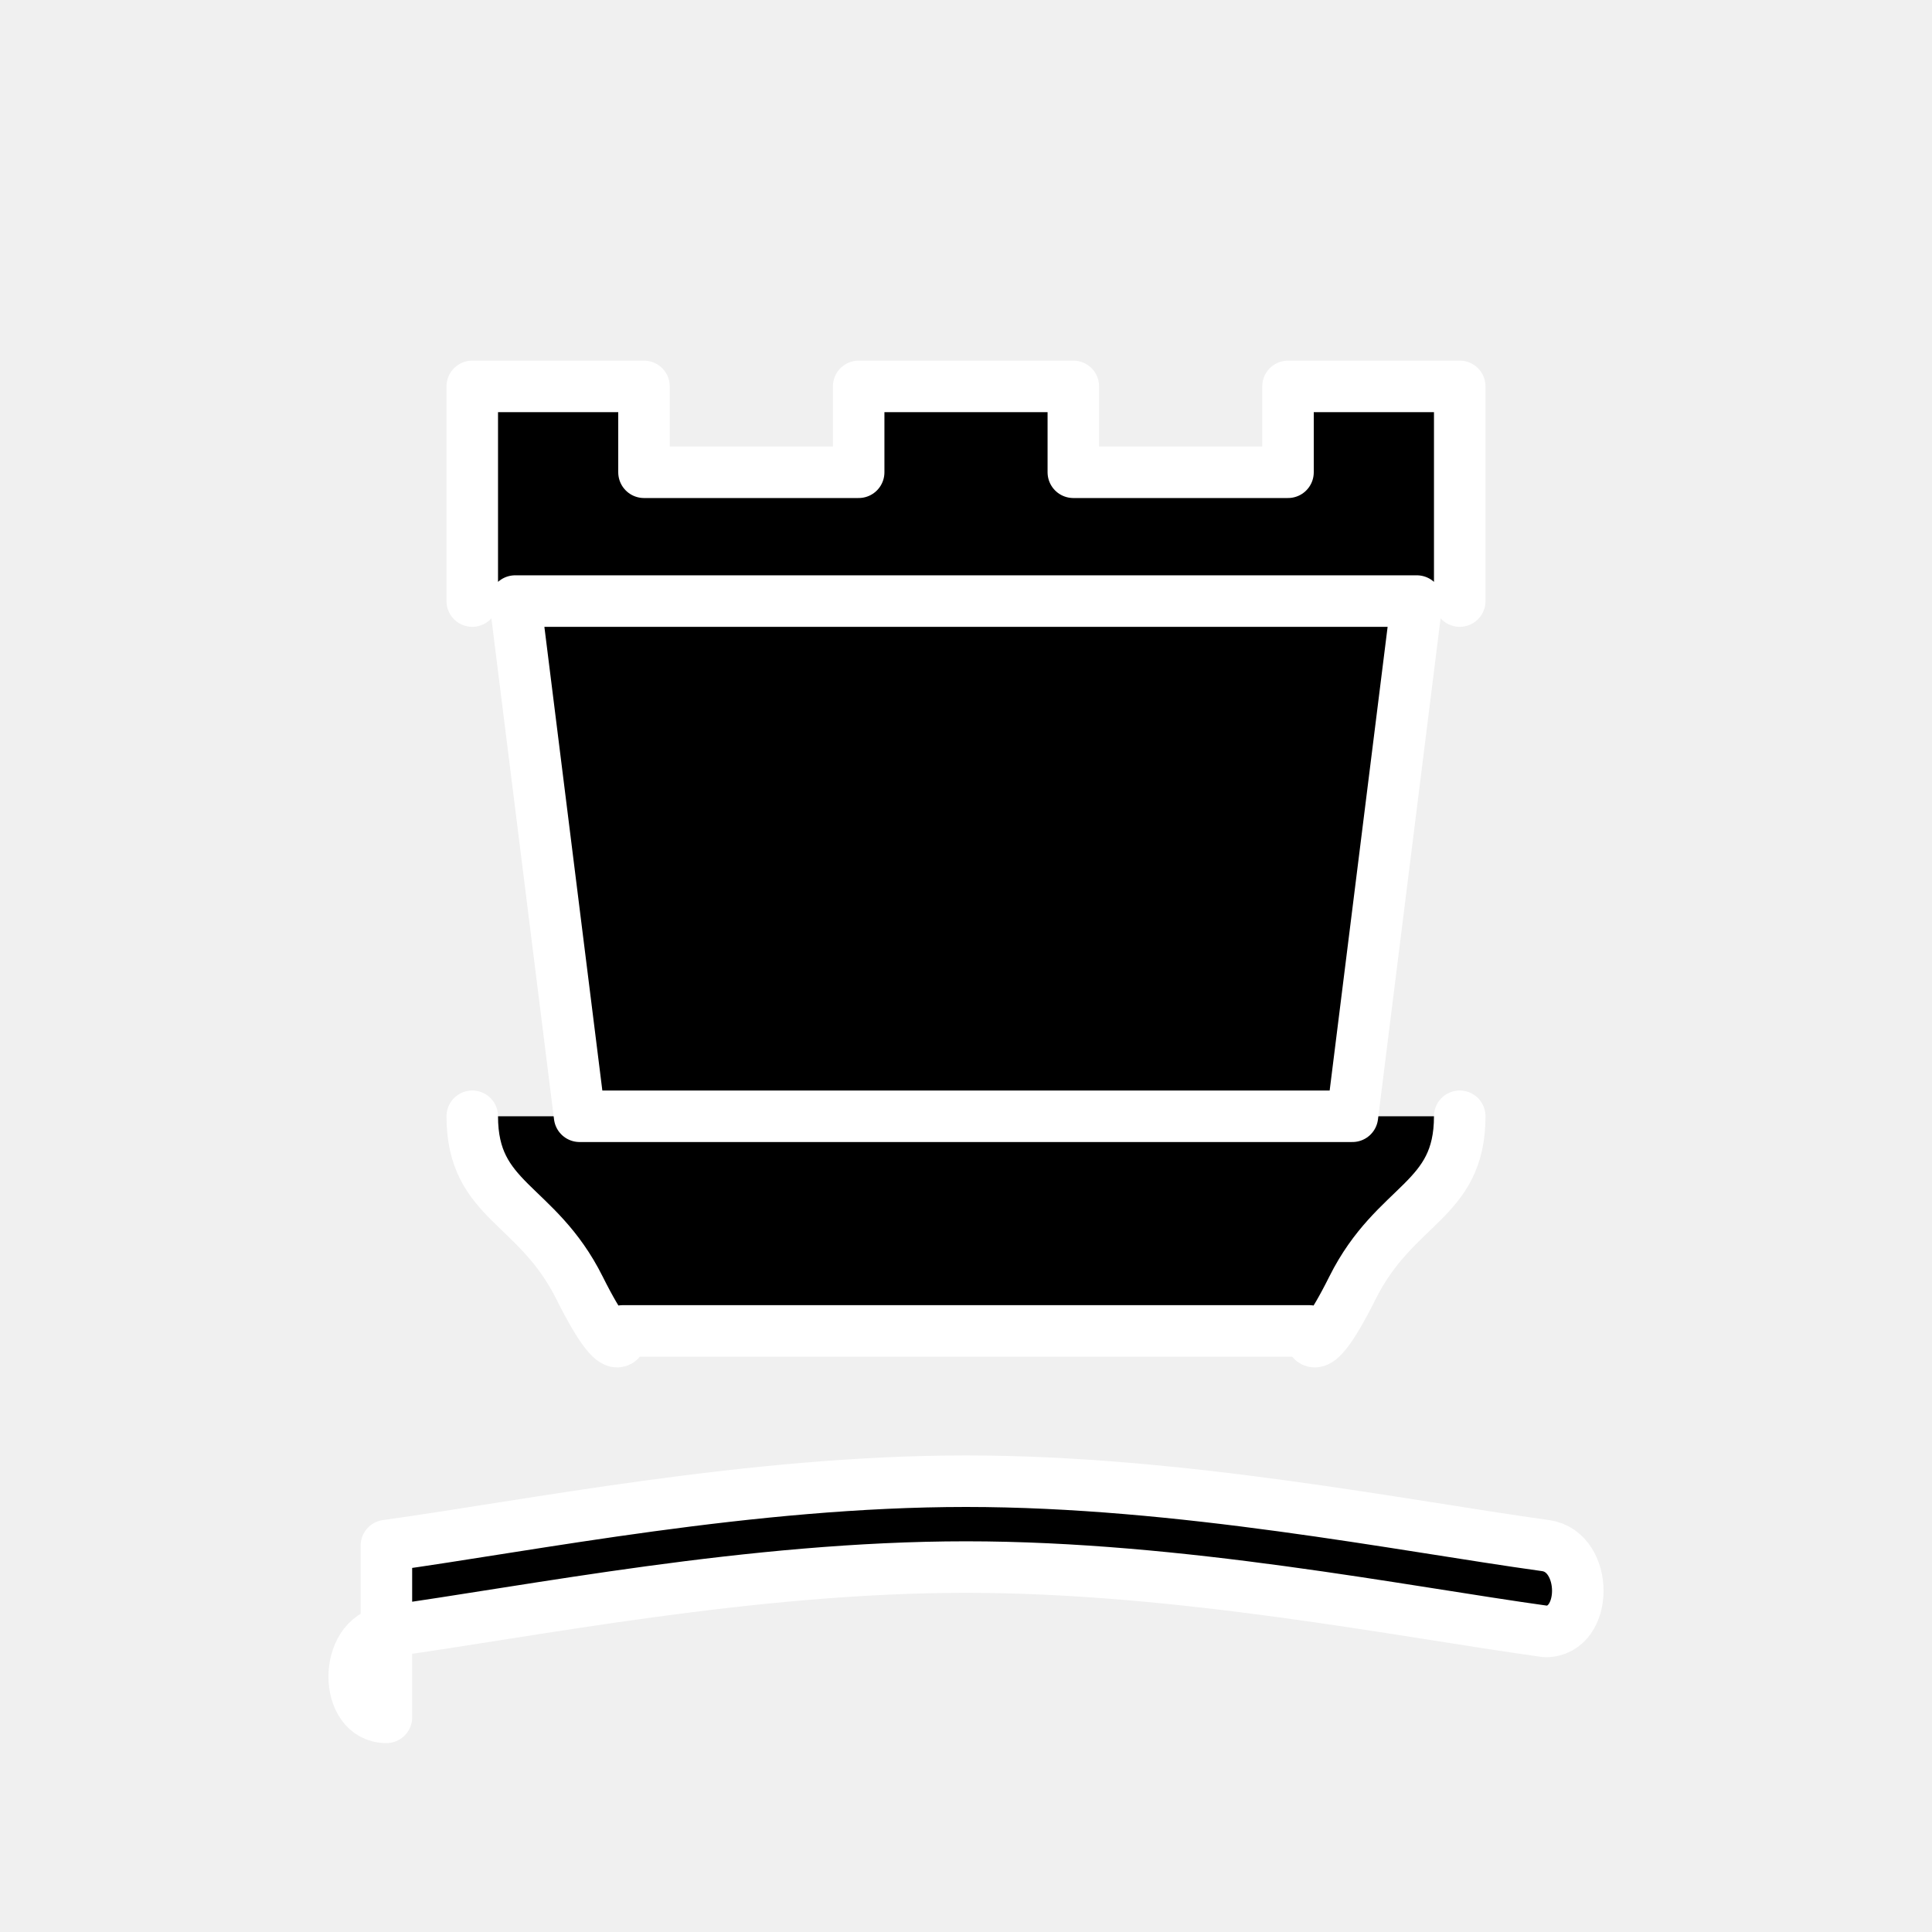
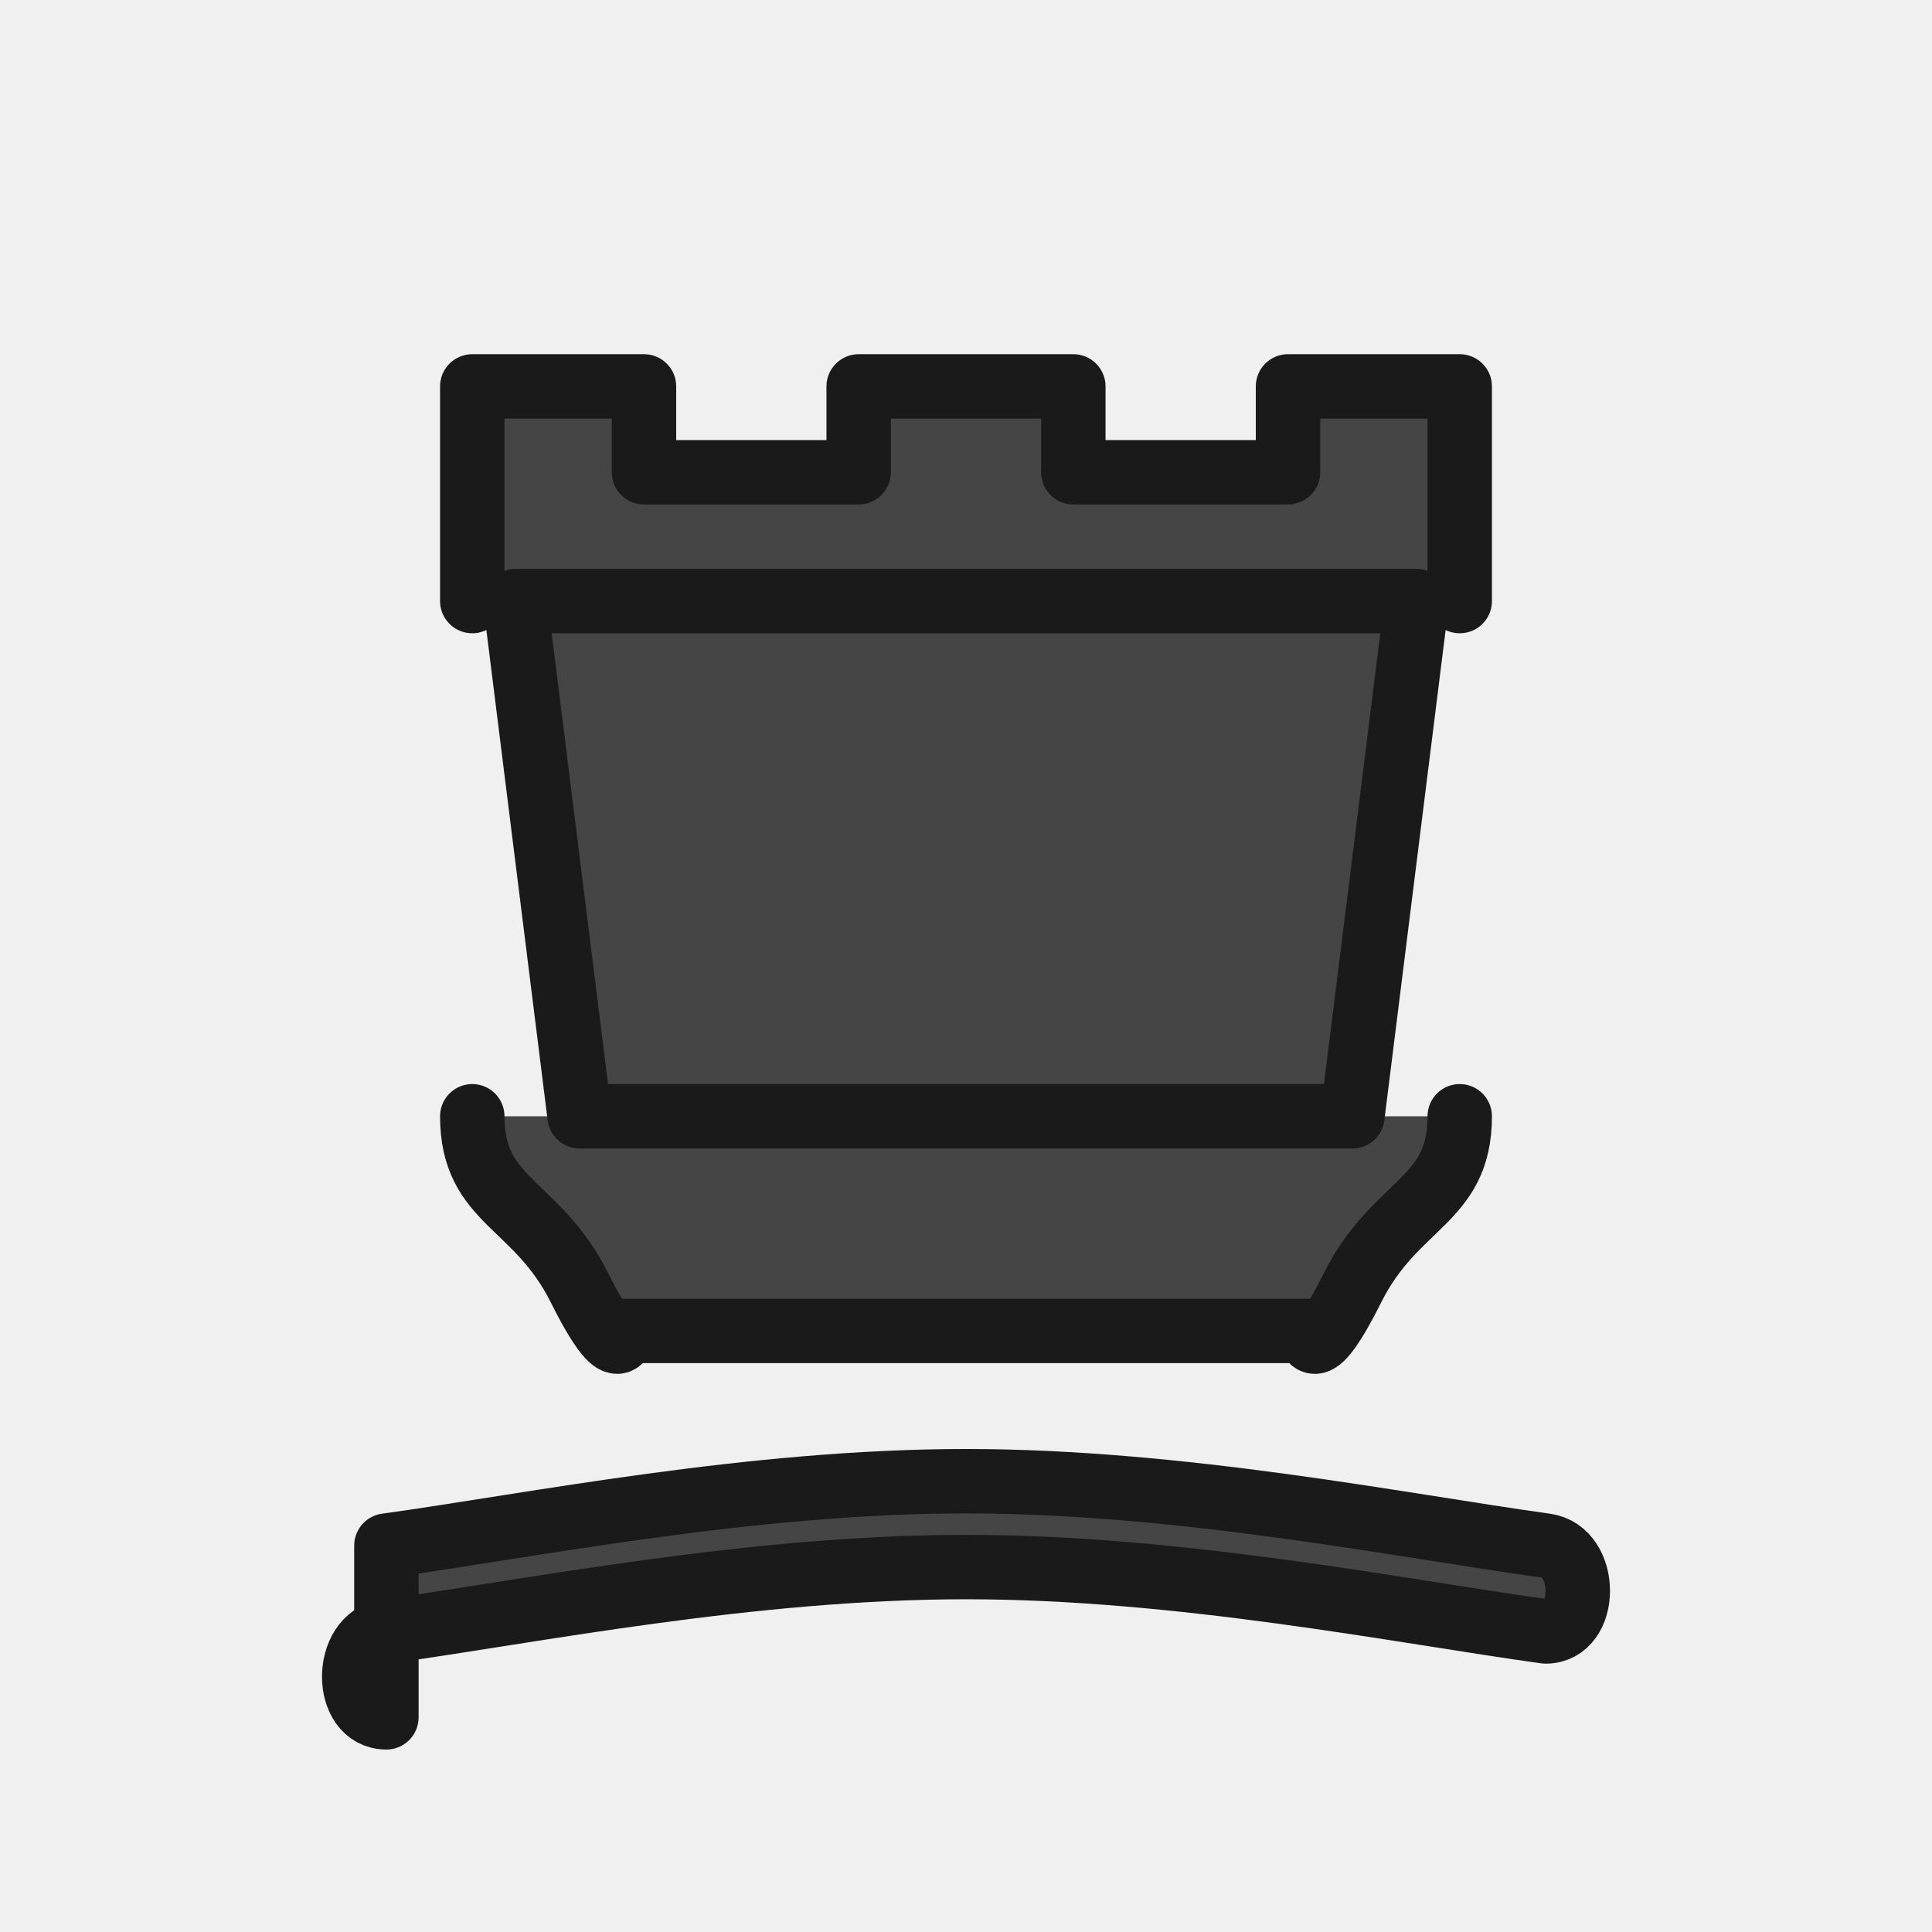
<svg xmlns="http://www.w3.org/2000/svg" viewBox="0 0 45 45" width="45" height="45">
  <defs />
-   <g fill="#000000" stroke="#FFFFFF" stroke-width="1.2" stroke-linecap="round" stroke-linejoin="round">
+   <g fill="#454545" stroke="#1a1a1a" stroke-width="1.5" stroke-linecap="round" stroke-linejoin="round">
    <path d="M 9,36 c 3.39,-0.47 8.5,-1.5 13.5,-1.5 5,0 10.11,1.03 13.5,1.5 1,0.14 1,2 0,2 -3.39,-0.47 -8.5,-1.5 -13.5,-1.5 -5,0 -10.11,1.03 -13.5,1.5 -1,0.14 -1,2 0,2 z M 11,14 V 9 h 4 v 2 h 5 V 9 h 5 v 2 h 5 V 9 h 4 v 5 M 12,14 l 1.5,12 h 18 L 33,14 H 12 z M 11,26 c 0,2 1.5,2 2.5,4 1,2 1,1 1,1 H 30.5 c 0,0 0,1 1,-1 1,-2 2.5,-2 2.5,-4" />
  </g>
</svg>
